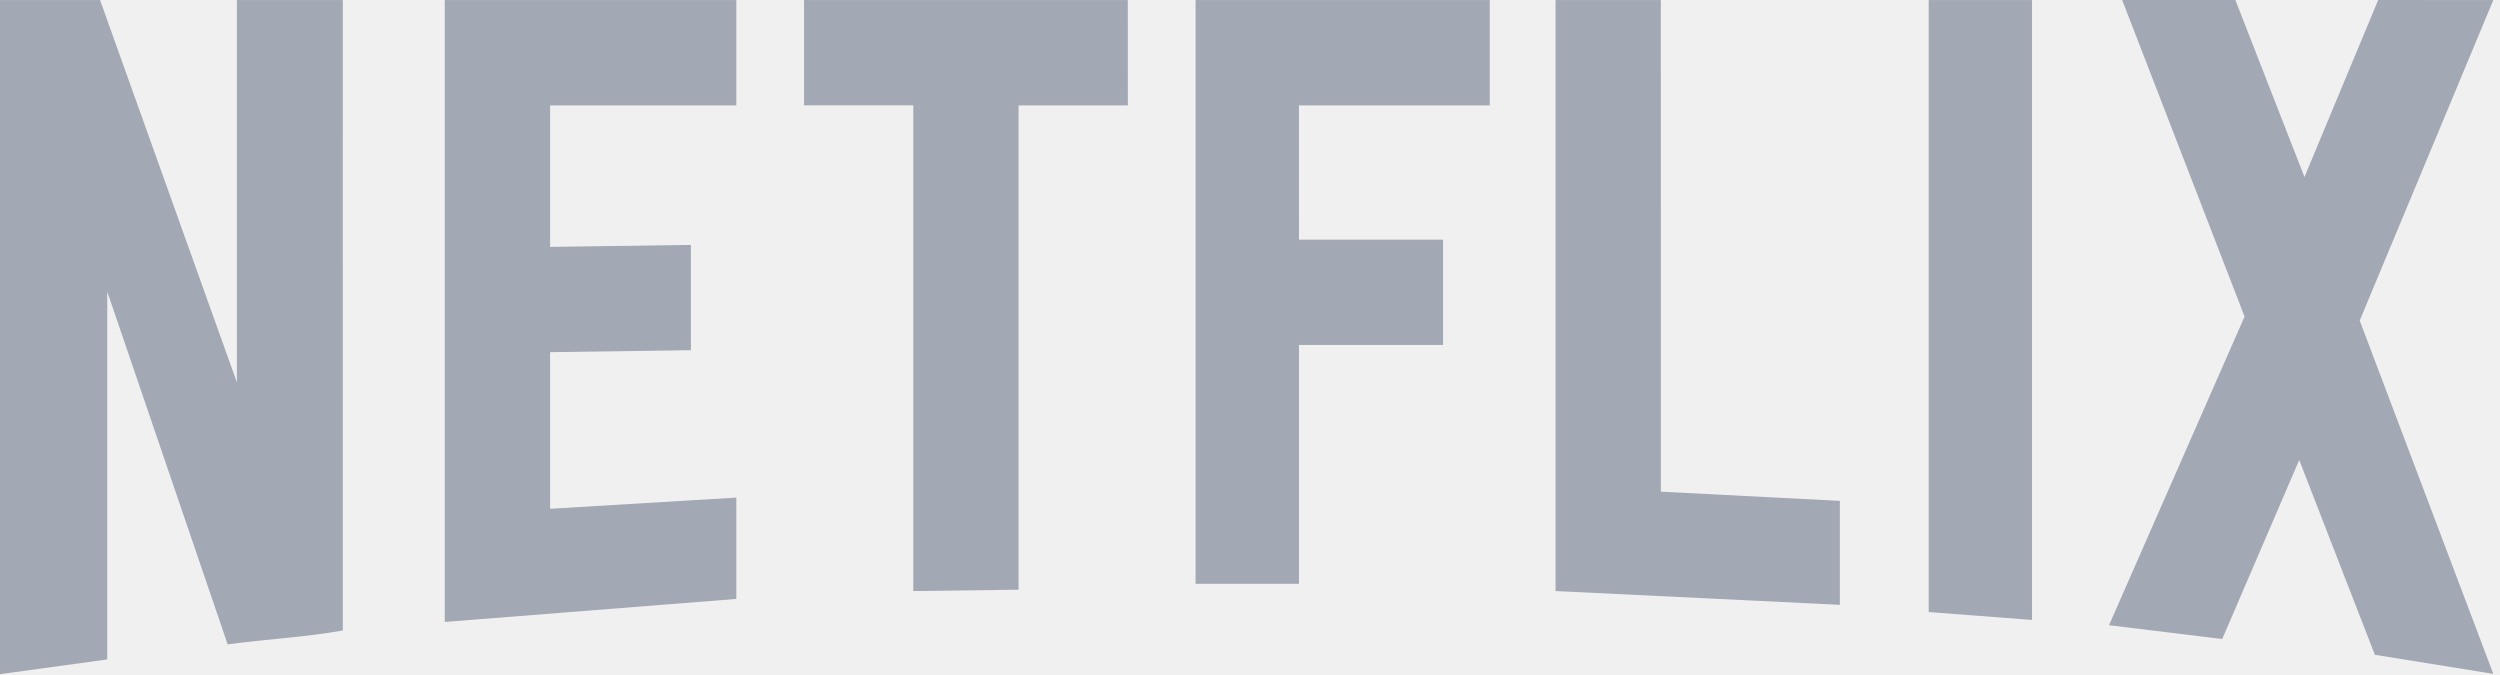
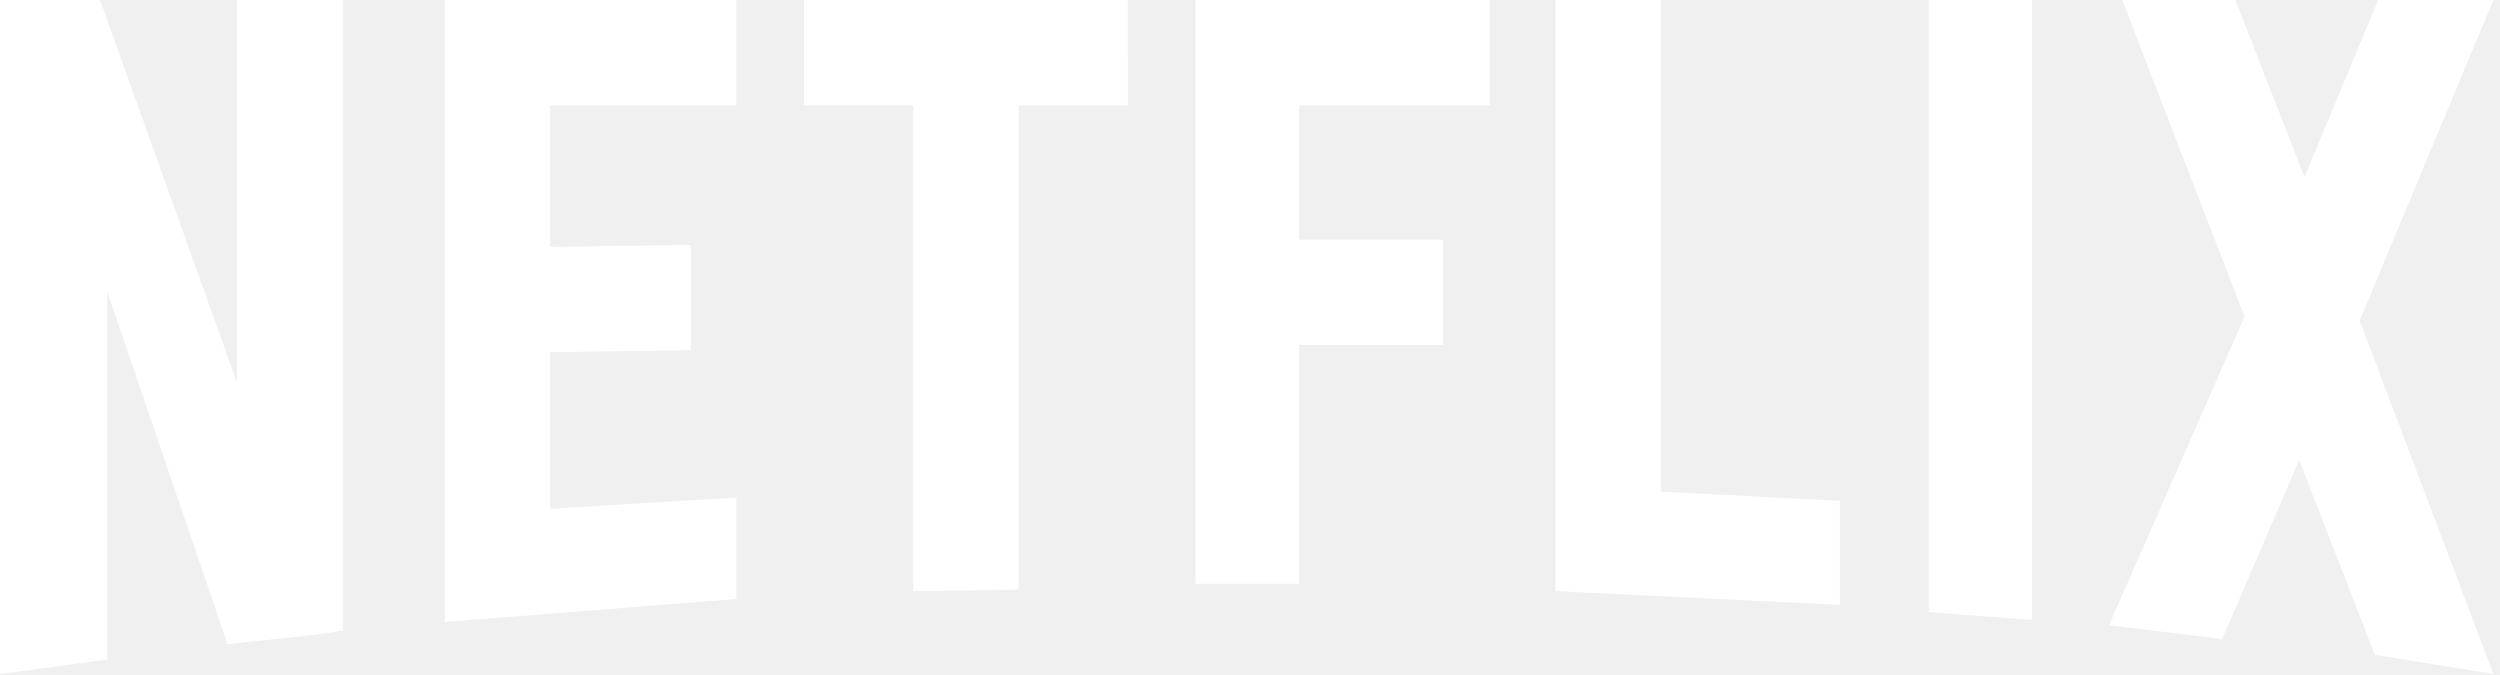
<svg xmlns="http://www.w3.org/2000/svg" width="89" height="24" viewBox="0 0 89 24" fill="none">
-   <path d="M12.203 22.446C10.868 22.682 9.51 22.752 8.104 22.939L3.818 10.382V23.476L0 24V0.003H3.562L8.434 13.615V0.003H12.205L12.203 22.446ZM19.583 8.789L24.596 8.719V12.467L19.583 12.537V18.112L26.213 17.714V21.322L15.834 22.142V0.003H26.213V3.752H19.583V8.789ZM40.152 3.752H36.261V20.994L32.513 21.041V3.751H28.624V0.003H40.15L40.152 3.752ZM46.243 8.531H51.373V12.279H46.243V20.783H42.563V0.003H53.036V3.752H46.242L46.243 8.531ZM59.127 17.503L65.499 17.831V21.532L55.378 21.041V0.003H59.126L59.127 17.503ZM68.662 21.789L72.34 22.07V0.003H68.662V21.789ZM88.762 0.003L84.006 11.412L88.762 23.99L84.546 23.311L81.852 16.377L79.111 22.749L75.081 22.257L79.907 11.269L75.549 0H79.579L82.039 6.302L84.663 0L88.762 0.003Z" fill="#A2A8B4" />
+   <path d="M12.203 22.446C10.868 22.682 9.51 22.752 8.104 22.939L3.818 10.382V23.476L0 24V0.003H3.562L8.434 13.615V0.003H12.205L12.203 22.446ZM19.583 8.789L24.596 8.719V12.467L19.583 12.537V18.112L26.213 17.714V21.322L15.834 22.142V0.003H26.213V3.752H19.583V8.789ZM40.152 3.752H36.261V20.994L32.513 21.041V3.751H28.624V0.003H40.15L40.152 3.752ZM46.243 8.531H51.373V12.279H46.243V20.783H42.563V0.003H53.036V3.752H46.242L46.243 8.531ZM59.127 17.503L65.499 17.831V21.532L55.378 21.041V0.003H59.126L59.127 17.503ZM68.662 21.789L72.34 22.07V0.003H68.662V21.789ZM88.762 0.003L84.006 11.412L88.762 23.99L84.546 23.311L81.852 16.377L79.111 22.749L75.081 22.257L79.907 11.269L75.549 0H79.579L82.039 6.302L84.663 0L88.762 0.003Z" fill="#FFFFFF" />
</svg>
